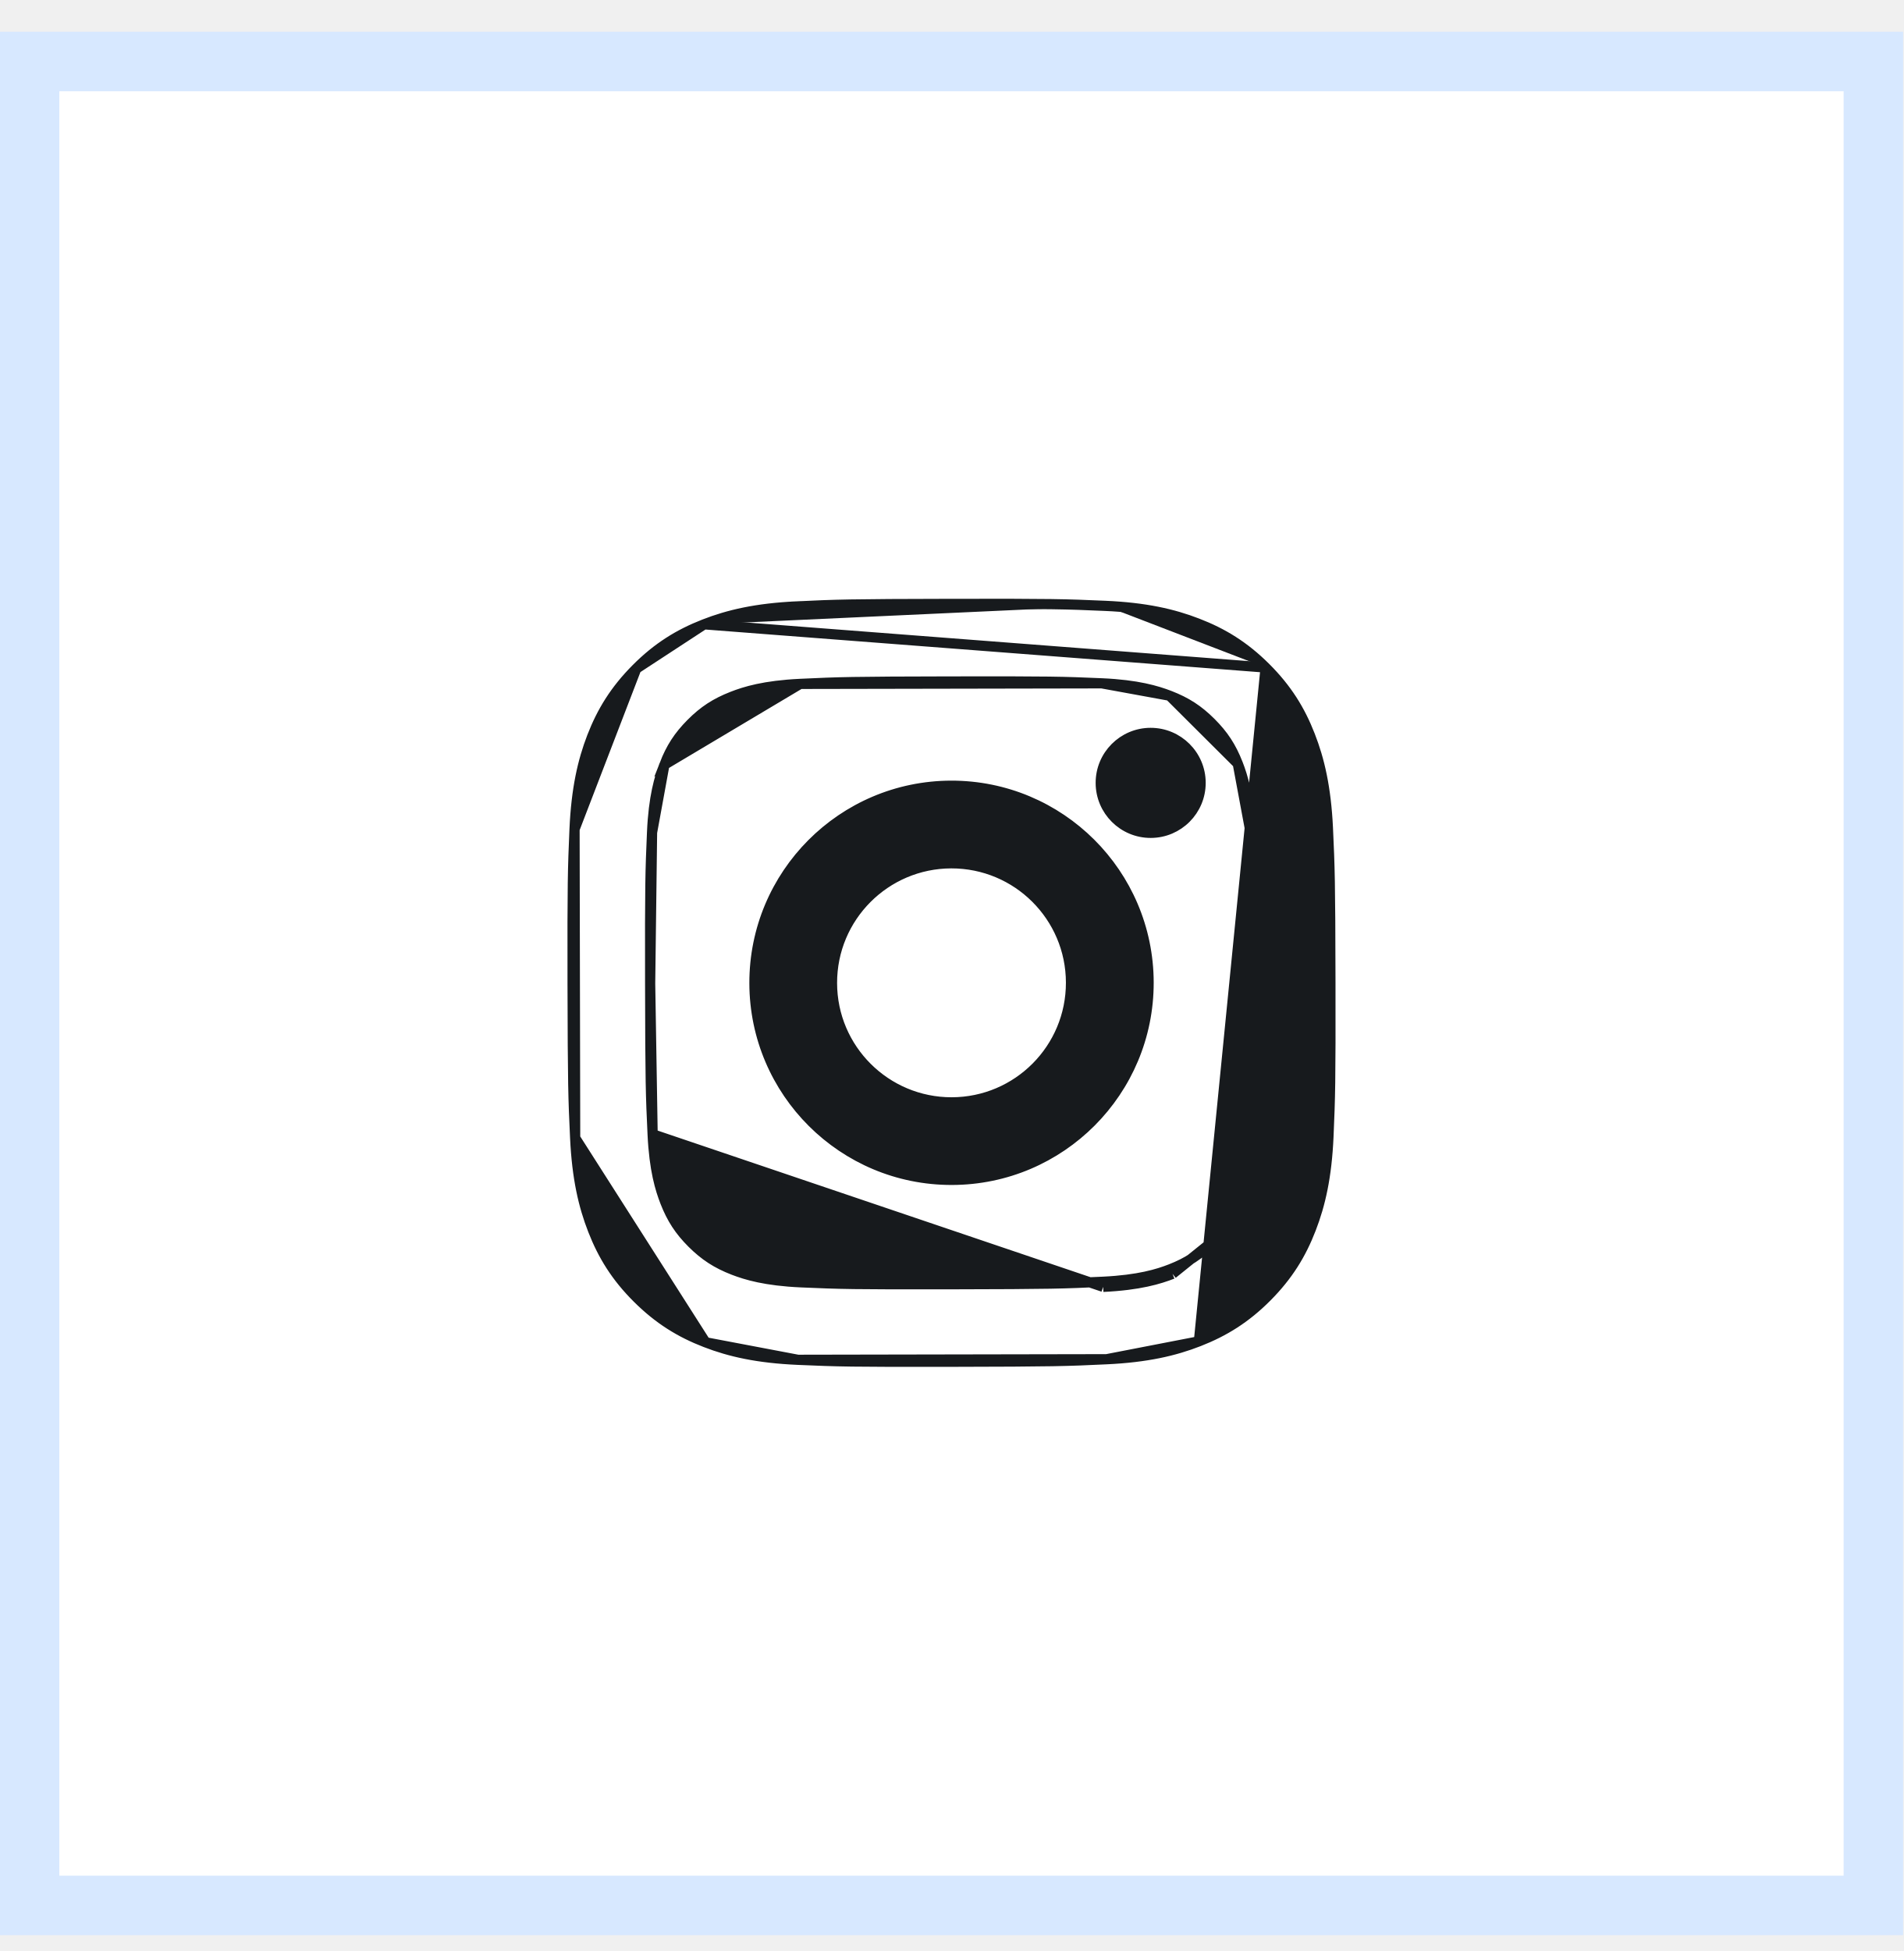
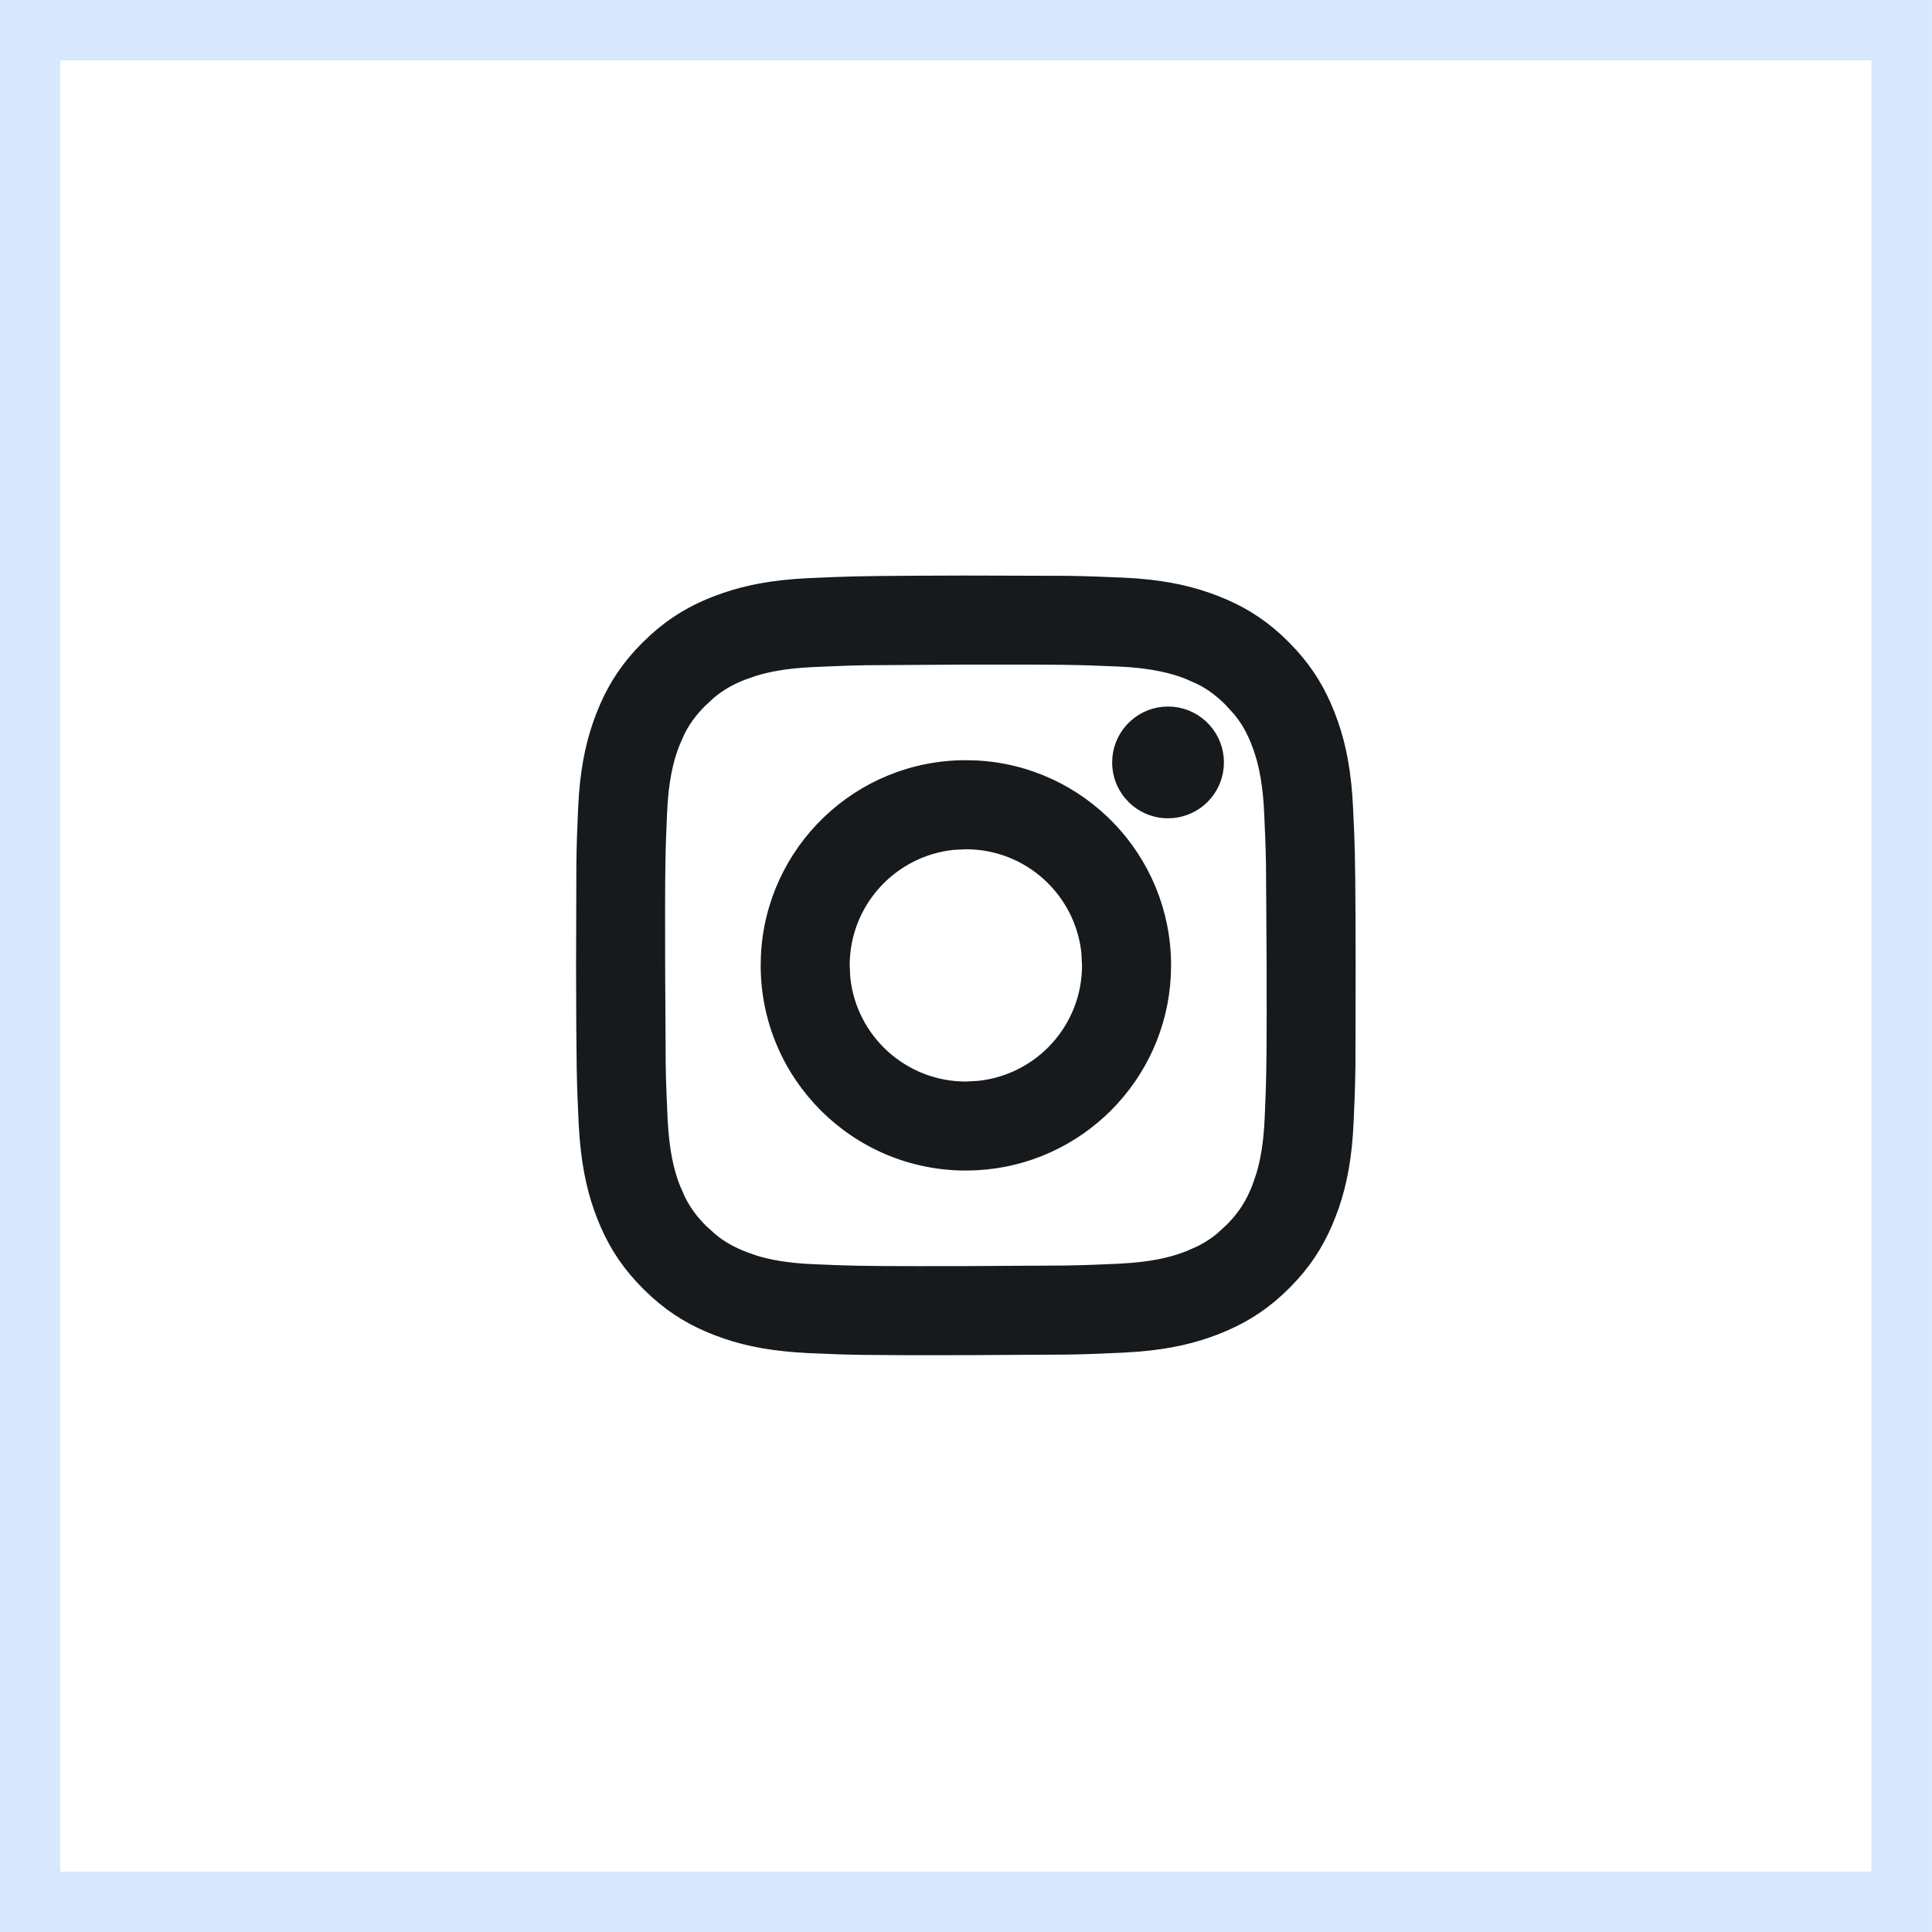
- <svg xmlns="http://www.w3.org/2000/svg" width="40" height="41" viewBox="0 0 40 41" fill="none">
-   <rect x="0.622" y="1.292" width="38.75" height="38.75" fill="white" />
-   <rect x="0.622" y="1.292" width="38.75" height="38.75" stroke="#D7E8FF" stroke-width="1.25" />
-   <g clip-path="url(#clip0_2120_17349)">
-     <path d="M13.716 23.836L13.716 23.836C13.751 24.59 13.878 24.994 13.982 25.261C14.12 25.613 14.283 25.862 14.547 26.126C14.812 26.389 15.062 26.551 15.415 26.688C15.681 26.79 16.086 26.915 16.84 26.948C17.666 26.984 17.913 26.992 20.01 26.988C22.107 26.984 22.354 26.975 23.18 26.936M13.716 23.836L23.185 27.043M13.716 23.836C13.677 23.01 13.668 22.764 13.664 20.666V20.666M13.716 23.836L13.664 20.666M23.18 26.936L23.185 27.043M23.18 26.936C23.18 26.936 23.18 26.936 23.18 26.936L23.185 27.043M23.18 26.936C23.933 26.9 24.338 26.774 24.604 26.67M23.185 27.043C23.95 27.007 24.366 26.878 24.643 26.77M24.604 26.67L24.643 26.77M24.604 26.67C24.957 26.532 25.205 26.369 25.469 26.105M24.604 26.67C24.604 26.67 24.604 26.67 24.604 26.67L24.643 26.77M24.643 26.77L25.469 26.105M25.469 26.105L25.545 26.181L25.469 26.105C25.469 26.105 25.469 26.105 25.469 26.105ZM25.469 26.105C25.733 25.84 25.895 25.591 26.031 25.238M25.469 26.105L26.031 25.238M13.664 20.666C13.66 18.569 13.668 18.323 13.704 17.496L13.704 17.496M13.664 20.666L13.704 17.496M13.704 17.496C13.736 16.743 13.862 16.337 13.964 16.071M13.704 17.496L13.964 16.071M23.156 14.36L23.156 14.36C22.329 14.324 22.083 14.317 19.985 14.321C17.888 14.325 17.642 14.333 16.816 14.372L23.156 14.36ZM23.156 14.36C23.91 14.393 24.314 14.518 24.581 14.62L24.581 14.62M23.156 14.36L24.581 14.62M24.581 14.62C24.934 14.757 25.183 14.918 25.448 15.182C25.713 15.447 25.876 15.695 26.014 16.048L26.014 16.048M24.581 14.62L26.014 16.048M26.014 16.048C26.118 16.314 26.244 16.718 26.279 17.472L26.279 17.472M26.014 16.048L26.279 17.472M26.279 17.472C26.319 18.298 26.328 18.545 26.331 20.642C26.335 22.739 26.328 22.986 26.292 23.812L26.292 23.812M26.279 17.472L26.292 23.812M26.292 23.812C26.259 24.566 26.134 24.971 26.031 25.238M26.292 23.812L26.031 25.238M12.075 17.425L12.075 17.425C12.113 16.579 12.246 15.996 12.444 15.483C12.649 14.954 12.925 14.502 13.372 14.053L12.075 17.425ZM12.075 17.425C12.039 18.266 12.03 18.535 12.034 20.669C12.039 22.803 12.048 23.073 12.088 23.914L12.088 23.914M12.075 17.425L12.088 23.914M12.088 23.914C12.128 24.759 12.264 25.342 12.464 25.853C12.671 26.383 12.948 26.833 13.397 27.28C13.846 27.727 14.297 28.003 14.828 28.208L14.828 28.208M12.088 23.914L14.828 28.208M14.828 28.208C15.339 28.406 15.923 28.539 16.769 28.576L14.828 28.208ZM23.257 28.564L23.257 28.564C22.417 28.604 22.147 28.613 20.013 28.617C17.879 28.621 17.61 28.613 16.769 28.576L23.257 28.564ZM23.257 28.564C24.103 28.524 24.686 28.388 25.197 28.188L25.197 28.188M23.257 28.564L25.197 28.188M25.197 28.188C25.726 27.981 26.177 27.704 26.624 27.255C27.071 26.806 27.346 26.355 27.551 25.824C27.749 25.312 27.883 24.729 27.92 23.883C27.956 23.042 27.965 22.773 27.961 20.639C27.957 18.505 27.947 18.235 27.908 17.395C27.867 16.549 27.731 15.966 27.531 15.455C27.325 14.925 27.047 14.475 26.599 14.028L26.599 14.028M25.197 28.188L26.599 14.028M26.599 14.028C26.15 13.581 25.698 13.305 25.168 13.101C24.656 12.902 24.073 12.769 23.227 12.732M26.599 14.028L14.799 13.12M13.964 16.071C14.101 15.717 14.263 15.468 14.526 15.203C14.79 14.938 15.039 14.776 15.392 14.638C15.658 14.534 16.062 14.408 16.816 14.372L13.964 16.071ZM14.799 13.12C15.31 12.92 15.893 12.784 16.739 12.744L16.744 12.851L16.739 12.744C17.579 12.704 17.849 12.695 19.982 12.691C22.117 12.687 22.386 12.695 23.227 12.732M14.799 13.12C14.269 13.327 13.819 13.604 13.372 14.053L14.799 13.12ZM23.227 12.732C23.227 12.732 23.227 12.732 23.227 12.732L23.222 12.839L23.227 12.732C23.227 12.732 23.227 12.732 23.227 12.732ZM19.993 18.142L19.993 18.142C21.38 18.14 22.507 19.262 22.509 20.649C22.512 22.036 21.39 23.163 20.002 23.166C18.616 23.168 17.488 22.046 17.486 20.659C17.483 19.272 18.606 18.145 19.993 18.142ZM25.233 16.45V16.45C25.232 15.871 24.761 15.401 24.181 15.402C23.602 15.403 23.132 15.875 23.134 16.454C23.135 17.034 23.606 17.503 24.185 17.502C24.765 17.501 25.234 17.03 25.233 16.45ZM15.856 20.662C15.861 22.949 17.719 24.8 20.006 24.795C22.293 24.791 24.144 22.933 24.14 20.646C24.135 18.359 22.277 16.508 19.99 16.512C17.703 16.517 15.852 18.375 15.856 20.662Z" fill="#171A1D" stroke="#171A1D" stroke-width="0.214" />
+ <svg xmlns="http://www.w3.org/2000/svg" width="40" height="40" viewBox="0 0 40 40" fill="none">
+   <rect x="0.622" y="0.625" width="38.75" height="38.75" fill="white" />
+   <rect x="0.622" y="0.625" width="38.75" height="38.75" stroke="#D7E8FF" stroke-width="1.25" />
+   <g clip-path="url(#clip0_40000855_536)">
+     <path d="M22.089 12.029C22.529 12.036 22.806 12.047 23.226 12.065L23.532 12.083C24.217 12.136 24.719 12.26 25.168 12.434L25.363 12.514C25.811 12.71 26.206 12.97 26.598 13.361L26.758 13.529C27.115 13.922 27.35 14.325 27.531 14.788L27.603 14.983C27.764 15.449 27.872 15.988 27.907 16.729L27.932 17.289C27.952 17.819 27.957 18.371 27.96 19.972L27.956 22.079C27.952 22.299 27.948 22.478 27.942 22.654L27.919 23.217C27.887 23.957 27.78 24.496 27.622 24.962L27.55 25.157C27.371 25.621 27.138 26.025 26.784 26.419L26.623 26.588C26.232 26.981 25.838 27.241 25.391 27.439L25.197 27.52C24.749 27.695 24.247 27.822 23.562 27.878L23.256 27.898C22.836 27.917 22.559 27.93 22.12 27.938L20.012 27.95C17.879 27.954 17.609 27.946 16.768 27.909V27.908C16.028 27.876 15.489 27.771 15.023 27.612L14.827 27.541C14.363 27.362 13.959 27.128 13.565 26.773L13.397 26.613C13.004 26.222 12.742 25.828 12.544 25.381L12.463 25.186C12.288 24.739 12.163 24.237 12.107 23.552L12.087 23.247C12.047 22.406 12.038 22.136 12.034 20.002L12.04 17.895C12.046 17.456 12.056 17.179 12.075 16.759L12.093 16.453C12.146 15.767 12.27 15.265 12.444 14.816L12.524 14.621C12.72 14.174 12.98 13.778 13.372 13.386L13.54 13.226C13.932 12.869 14.335 12.634 14.798 12.453L14.994 12.382C15.459 12.221 15.998 12.112 16.738 12.077L17.299 12.053C17.83 12.033 18.381 12.027 19.982 12.023L22.089 12.029ZM17.923 13.666C17.71 13.67 17.537 13.675 17.365 13.682L16.816 13.705C16.25 13.732 15.881 13.81 15.62 13.891L15.391 13.971C15.127 14.074 14.921 14.192 14.723 14.355L14.526 14.536C14.328 14.735 14.187 14.925 14.072 15.156L13.963 15.404C13.874 15.637 13.767 15.977 13.72 16.562L13.704 16.829C13.668 17.655 13.659 17.902 13.664 19.999L13.676 22.061C13.684 22.488 13.696 22.756 13.715 23.169L13.733 23.436C13.782 24.022 13.89 24.36 13.981 24.594L14.09 24.84C14.207 25.071 14.348 25.261 14.546 25.459L14.745 25.639C14.943 25.802 15.15 25.918 15.415 26.02L15.643 26.101C15.905 26.18 16.274 26.257 16.839 26.281L17.388 26.303C17.904 26.32 18.436 26.323 20.009 26.32L22.071 26.308C22.498 26.3 22.766 26.289 23.179 26.27L23.446 26.252C24.032 26.202 24.37 26.094 24.603 26.003L24.85 25.894C25.004 25.816 25.14 25.727 25.272 25.618L25.468 25.438C25.732 25.172 25.894 24.923 26.031 24.57L26.11 24.341C26.19 24.079 26.267 23.71 26.291 23.145L26.313 22.596C26.33 22.08 26.334 21.547 26.331 19.975L26.318 17.913C26.314 17.7 26.31 17.526 26.303 17.355L26.279 16.805C26.243 16.052 26.117 15.647 26.013 15.382V15.381C25.91 15.116 25.792 14.911 25.628 14.713L25.448 14.516C25.249 14.318 25.059 14.177 24.828 14.062L24.58 13.953C24.314 13.85 23.909 13.726 23.156 13.693H23.155C22.329 13.657 22.082 13.649 19.985 13.653L17.923 13.666ZM20.203 15.851C22.391 15.957 24.135 17.764 24.139 19.979L24.134 20.192C24.031 22.31 22.335 24.011 20.218 24.122L20.005 24.128C17.718 24.132 15.861 22.282 15.856 19.995L15.861 19.782C15.967 17.594 17.773 15.85 19.989 15.846L20.203 15.851ZM19.736 17.489C18.47 17.62 17.483 18.691 17.485 19.991L17.498 20.248C17.629 21.515 18.701 22.501 20.002 22.499L20.258 22.485C21.525 22.354 22.512 21.283 22.509 19.982L22.496 19.726C22.365 18.459 21.293 17.473 19.993 17.476L19.736 17.489ZM24.289 14.74C24.818 14.793 25.232 15.24 25.233 15.783L25.228 15.891C25.179 16.384 24.786 16.778 24.293 16.829L24.185 16.835C23.605 16.836 23.134 16.367 23.133 15.787L23.138 15.68C23.191 15.15 23.638 14.736 24.181 14.735L24.289 14.74Z" fill="#171A1D" stroke="#171A1D" stroke-width="0.214" />
  </g>
  <defs>
-     <clipPath id="clip0_2120_17349">
-       <rect width="17.143" height="17.143" fill="white" transform="translate(11.4258 12.0957)" />
+     <clipPath id="clip0_40000855_536">
+       <rect width="17.143" height="17.143" fill="white" transform="translate(11.4258 11.4287)" />
    </clipPath>
  </defs>
</svg>
